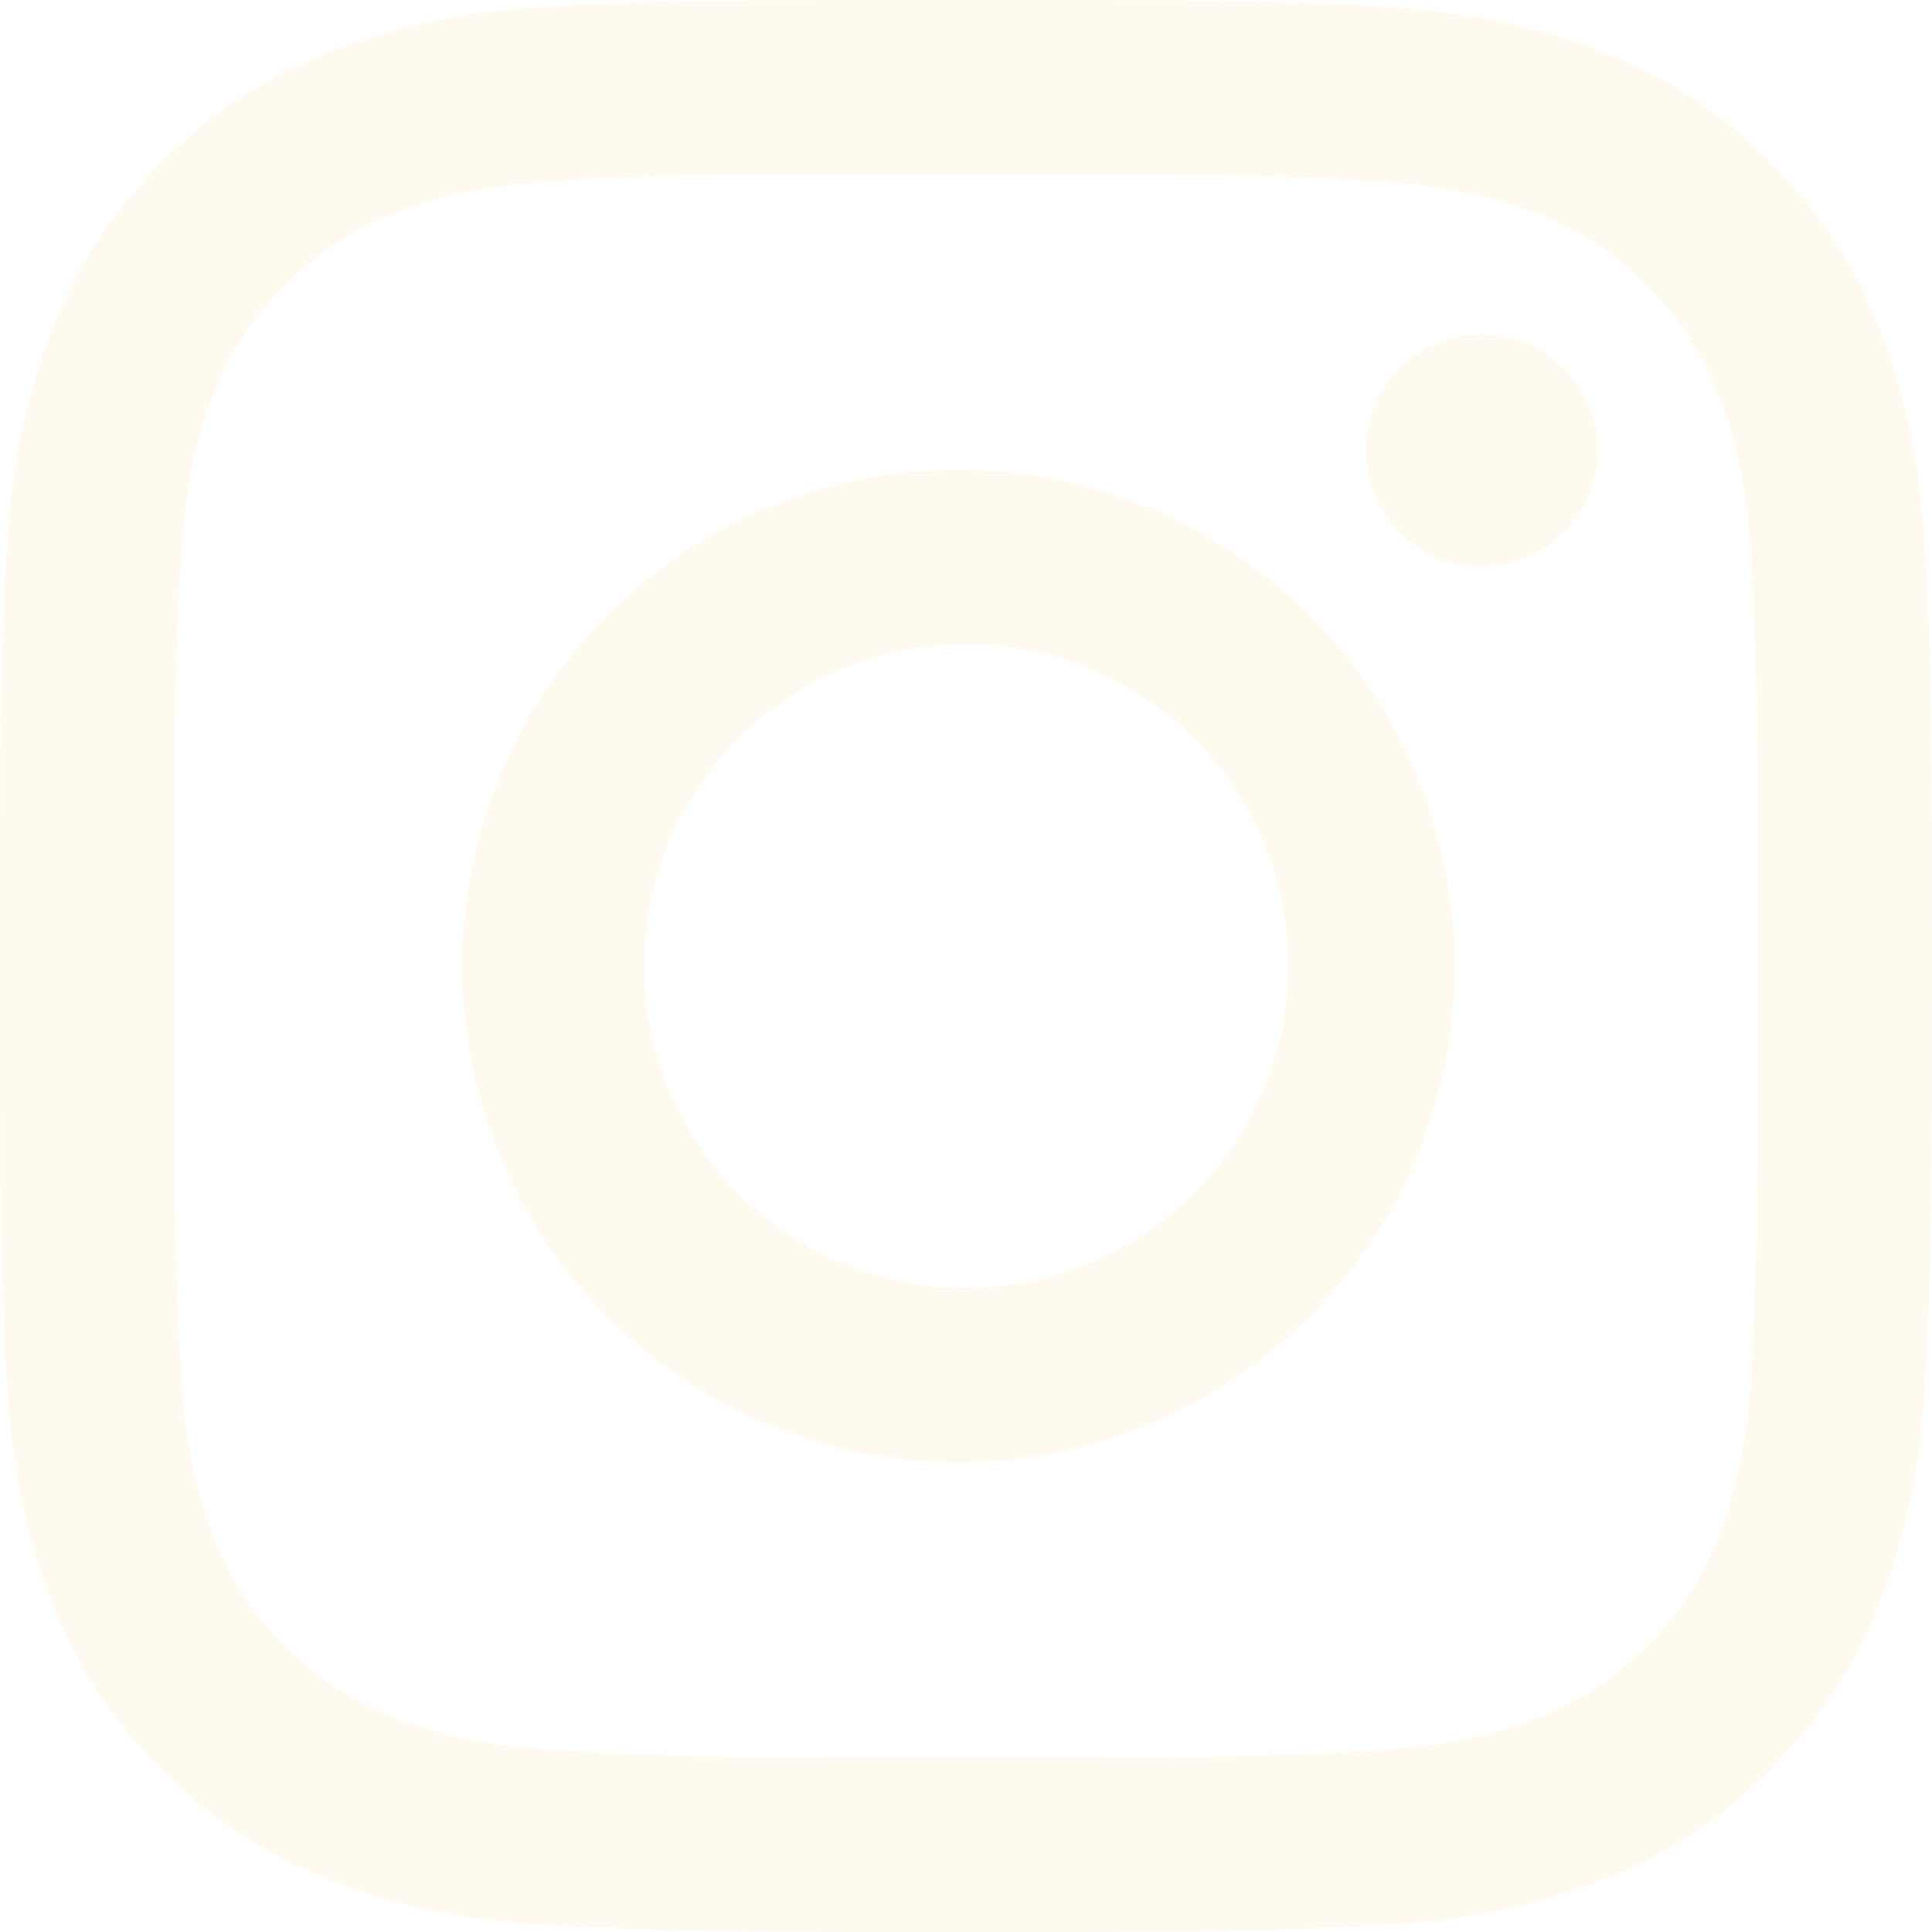
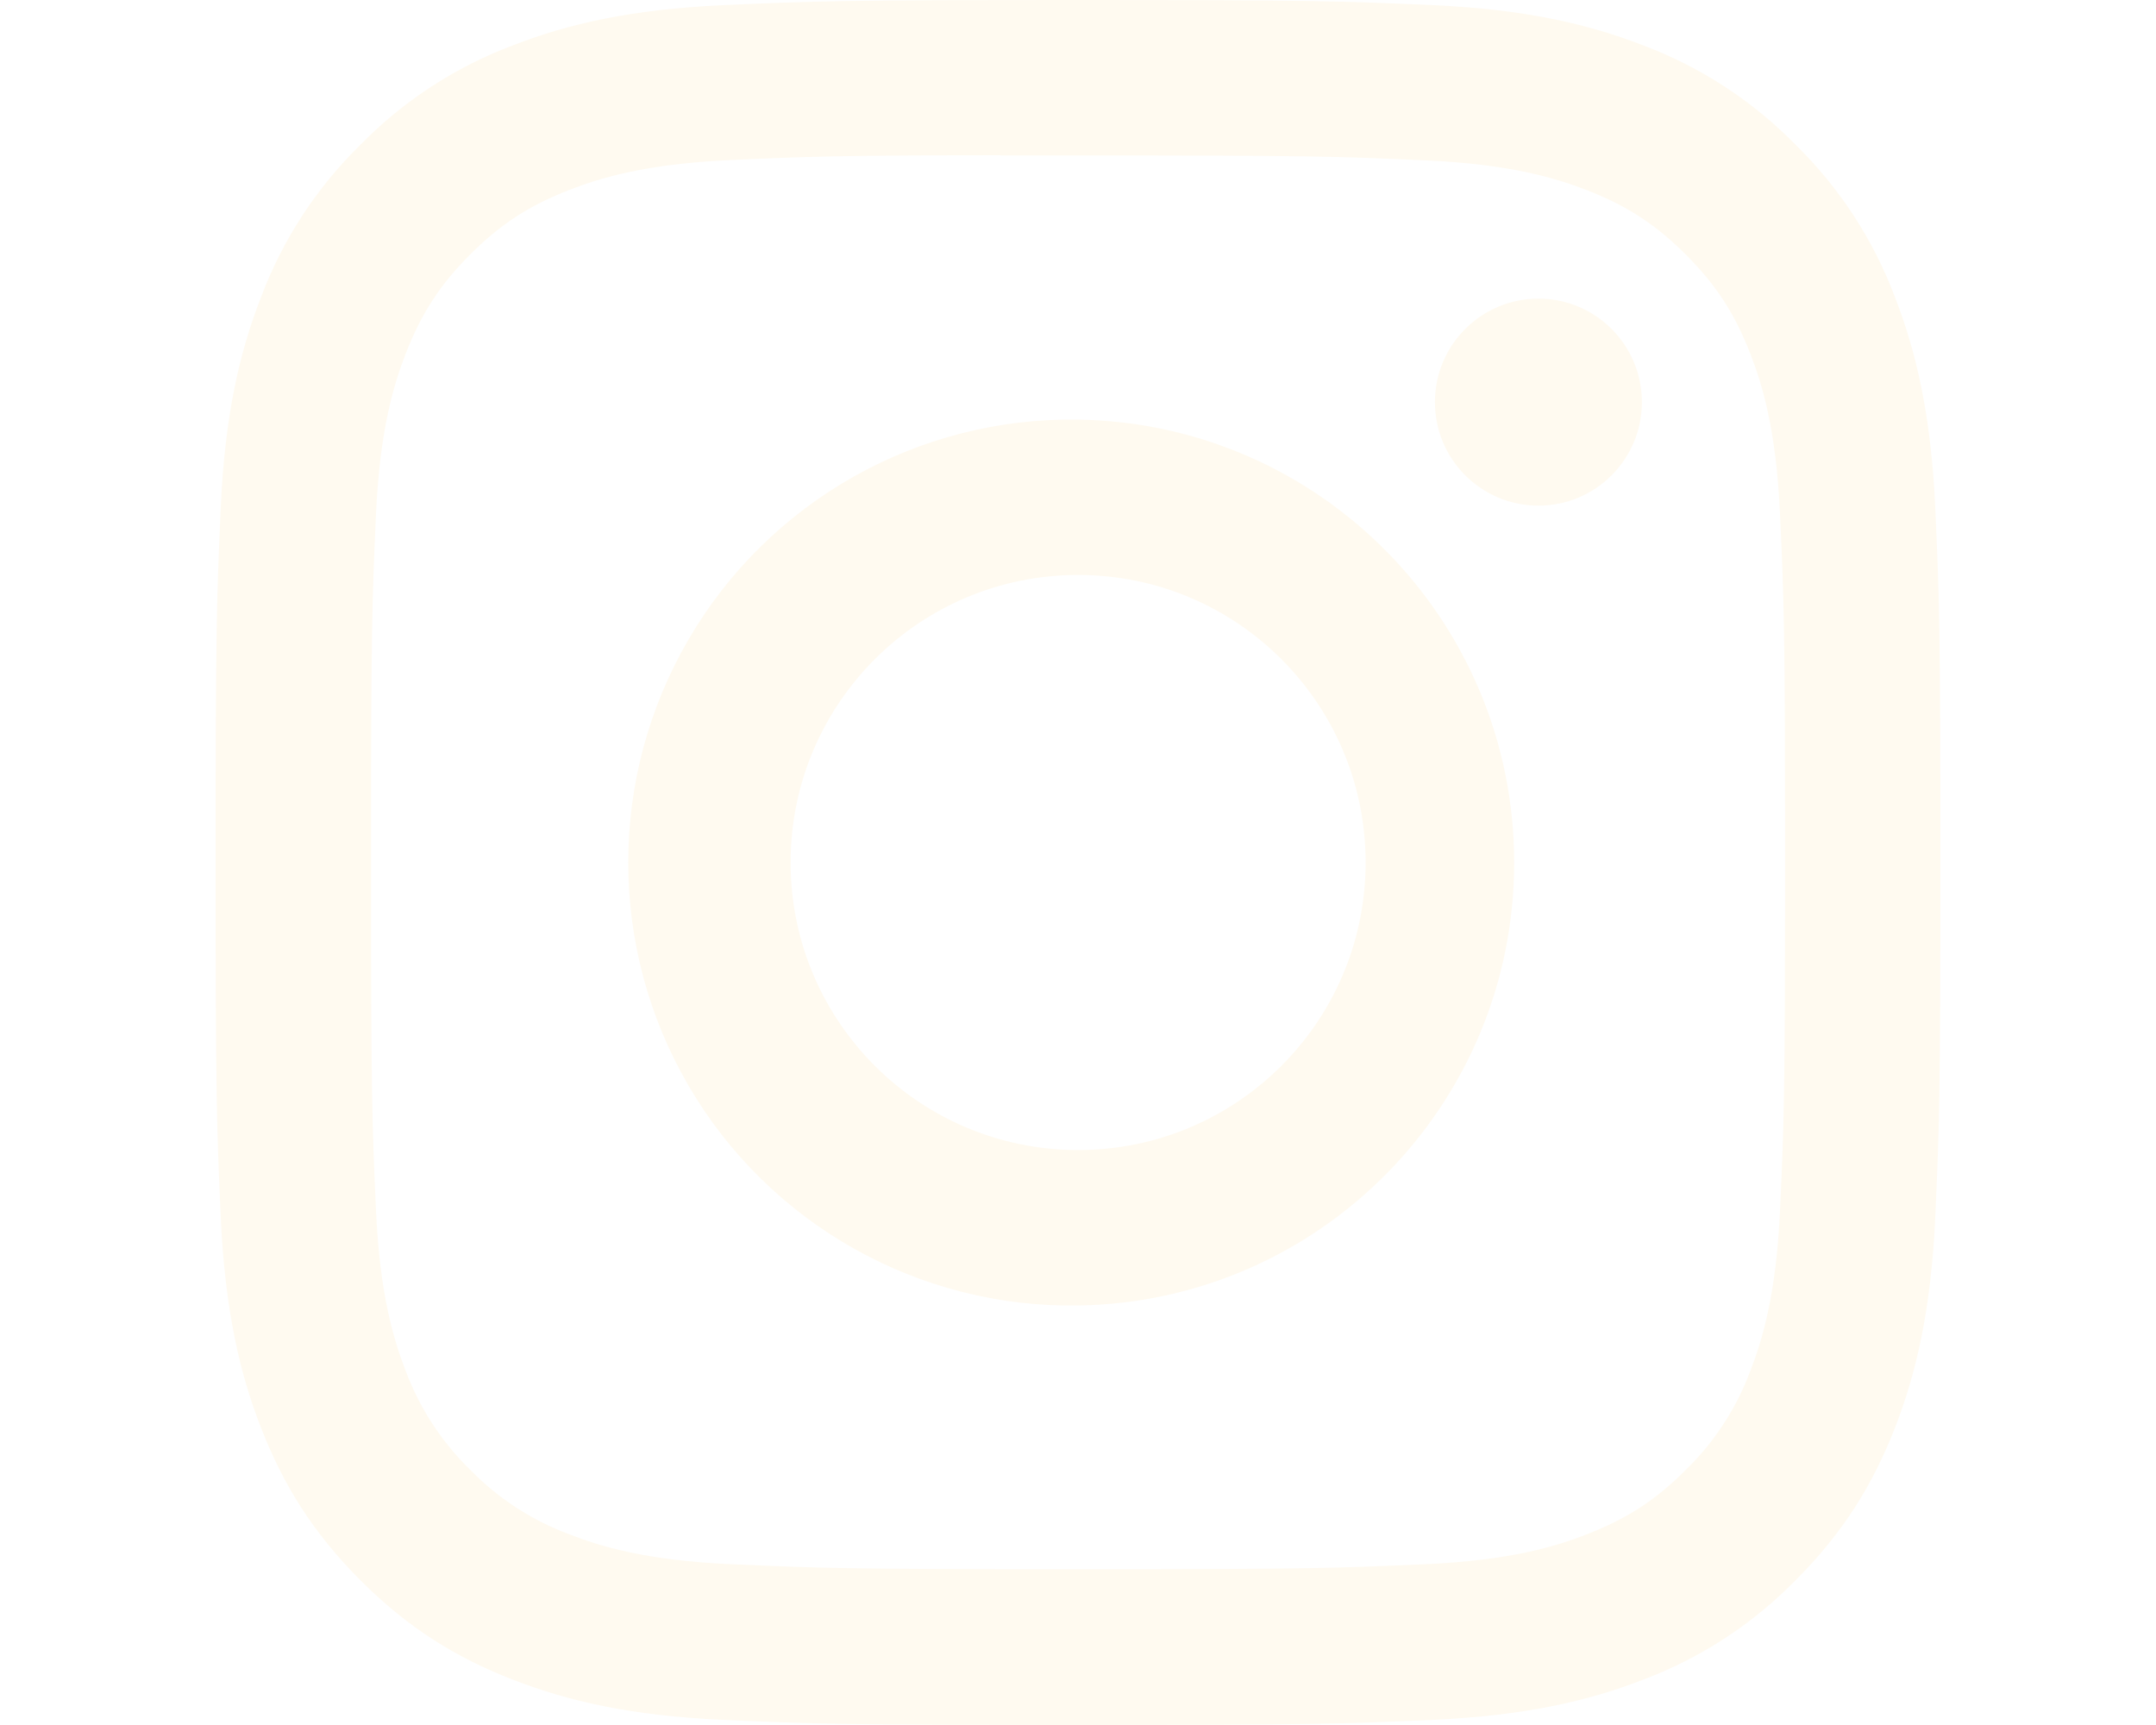
- <svg xmlns="http://www.w3.org/2000/svg" width="16" height="16" fill="#FFFAF0" class="bi bi-instagram" viewBox="0 0 16 16">
+ <svg xmlns="http://www.w3.org/2000/svg" width="25" height="20" fill="#FFFAF0" class="bi bi-instagram" viewBox="0 0 16 16">
  <path d="M8 0C5.829 0 5.556.01 4.703.048 3.85.088 3.269.222 2.76.42a3.9 3.9 0 0 0-1.417.923A3.9 3.9 0 0 0 .42 2.76C.222 3.268.087 3.85.048 4.7.01 5.555 0 5.827 0 8.001c0 2.172.01 2.444.048 3.297.04.852.174 1.433.372 1.942.205.526.478.972.923 1.417.444.445.89.719 1.416.923.51.198 1.09.333 1.942.372C5.555 15.99 5.827 16 8 16s2.444-.01 3.298-.048c.851-.04 1.434-.174 1.943-.372a3.9 3.9 0 0 0 1.416-.923c.445-.445.718-.891.923-1.417.197-.509.332-1.09.372-1.942C15.99 10.445 16 10.173 16 8s-.01-2.445-.048-3.299c-.04-.851-.175-1.433-.372-1.941a3.9 3.9 0 0 0-.923-1.417A3.9 3.9 0 0 0 13.24.42c-.51-.198-1.092-.333-1.943-.372C10.443.01 10.172 0 7.998 0zm-.717 1.442h.718c2.136 0 2.389.007 3.232.046.78.035 1.204.166 1.486.275.373.145.64.319.92.599s.453.546.598.92c.11.281.24.705.275 1.485.039.843.047 1.096.047 3.231s-.008 2.389-.047 3.232c-.035.78-.166 1.203-.275 1.485a2.5 2.5 0 0 1-.599.919c-.28.28-.546.453-.92.598-.28.11-.704.24-1.485.276-.843.038-1.096.047-3.232.047s-2.39-.009-3.233-.047c-.78-.036-1.203-.166-1.485-.276a2.5 2.5 0 0 1-.92-.598 2.5 2.5 0 0 1-.6-.92c-.109-.281-.24-.705-.275-1.485-.038-.843-.046-1.096-.046-3.233s.008-2.388.046-3.231c.036-.78.166-1.204.276-1.486.145-.373.319-.64.599-.92s.546-.453.92-.598c.282-.11.705-.24 1.485-.276.738-.034 1.024-.044 2.515-.045zm4.988 1.328a.96.96 0 1 0 0 1.92.96.96 0 0 0 0-1.92m-4.27 1.122a4.109 4.109 0 1 0 0 8.217 4.109 4.109 0 0 0 0-8.217m0 1.441a2.667 2.667 0 1 1 0 5.334 2.667 2.667 0 0 1 0-5.334" />
</svg>
